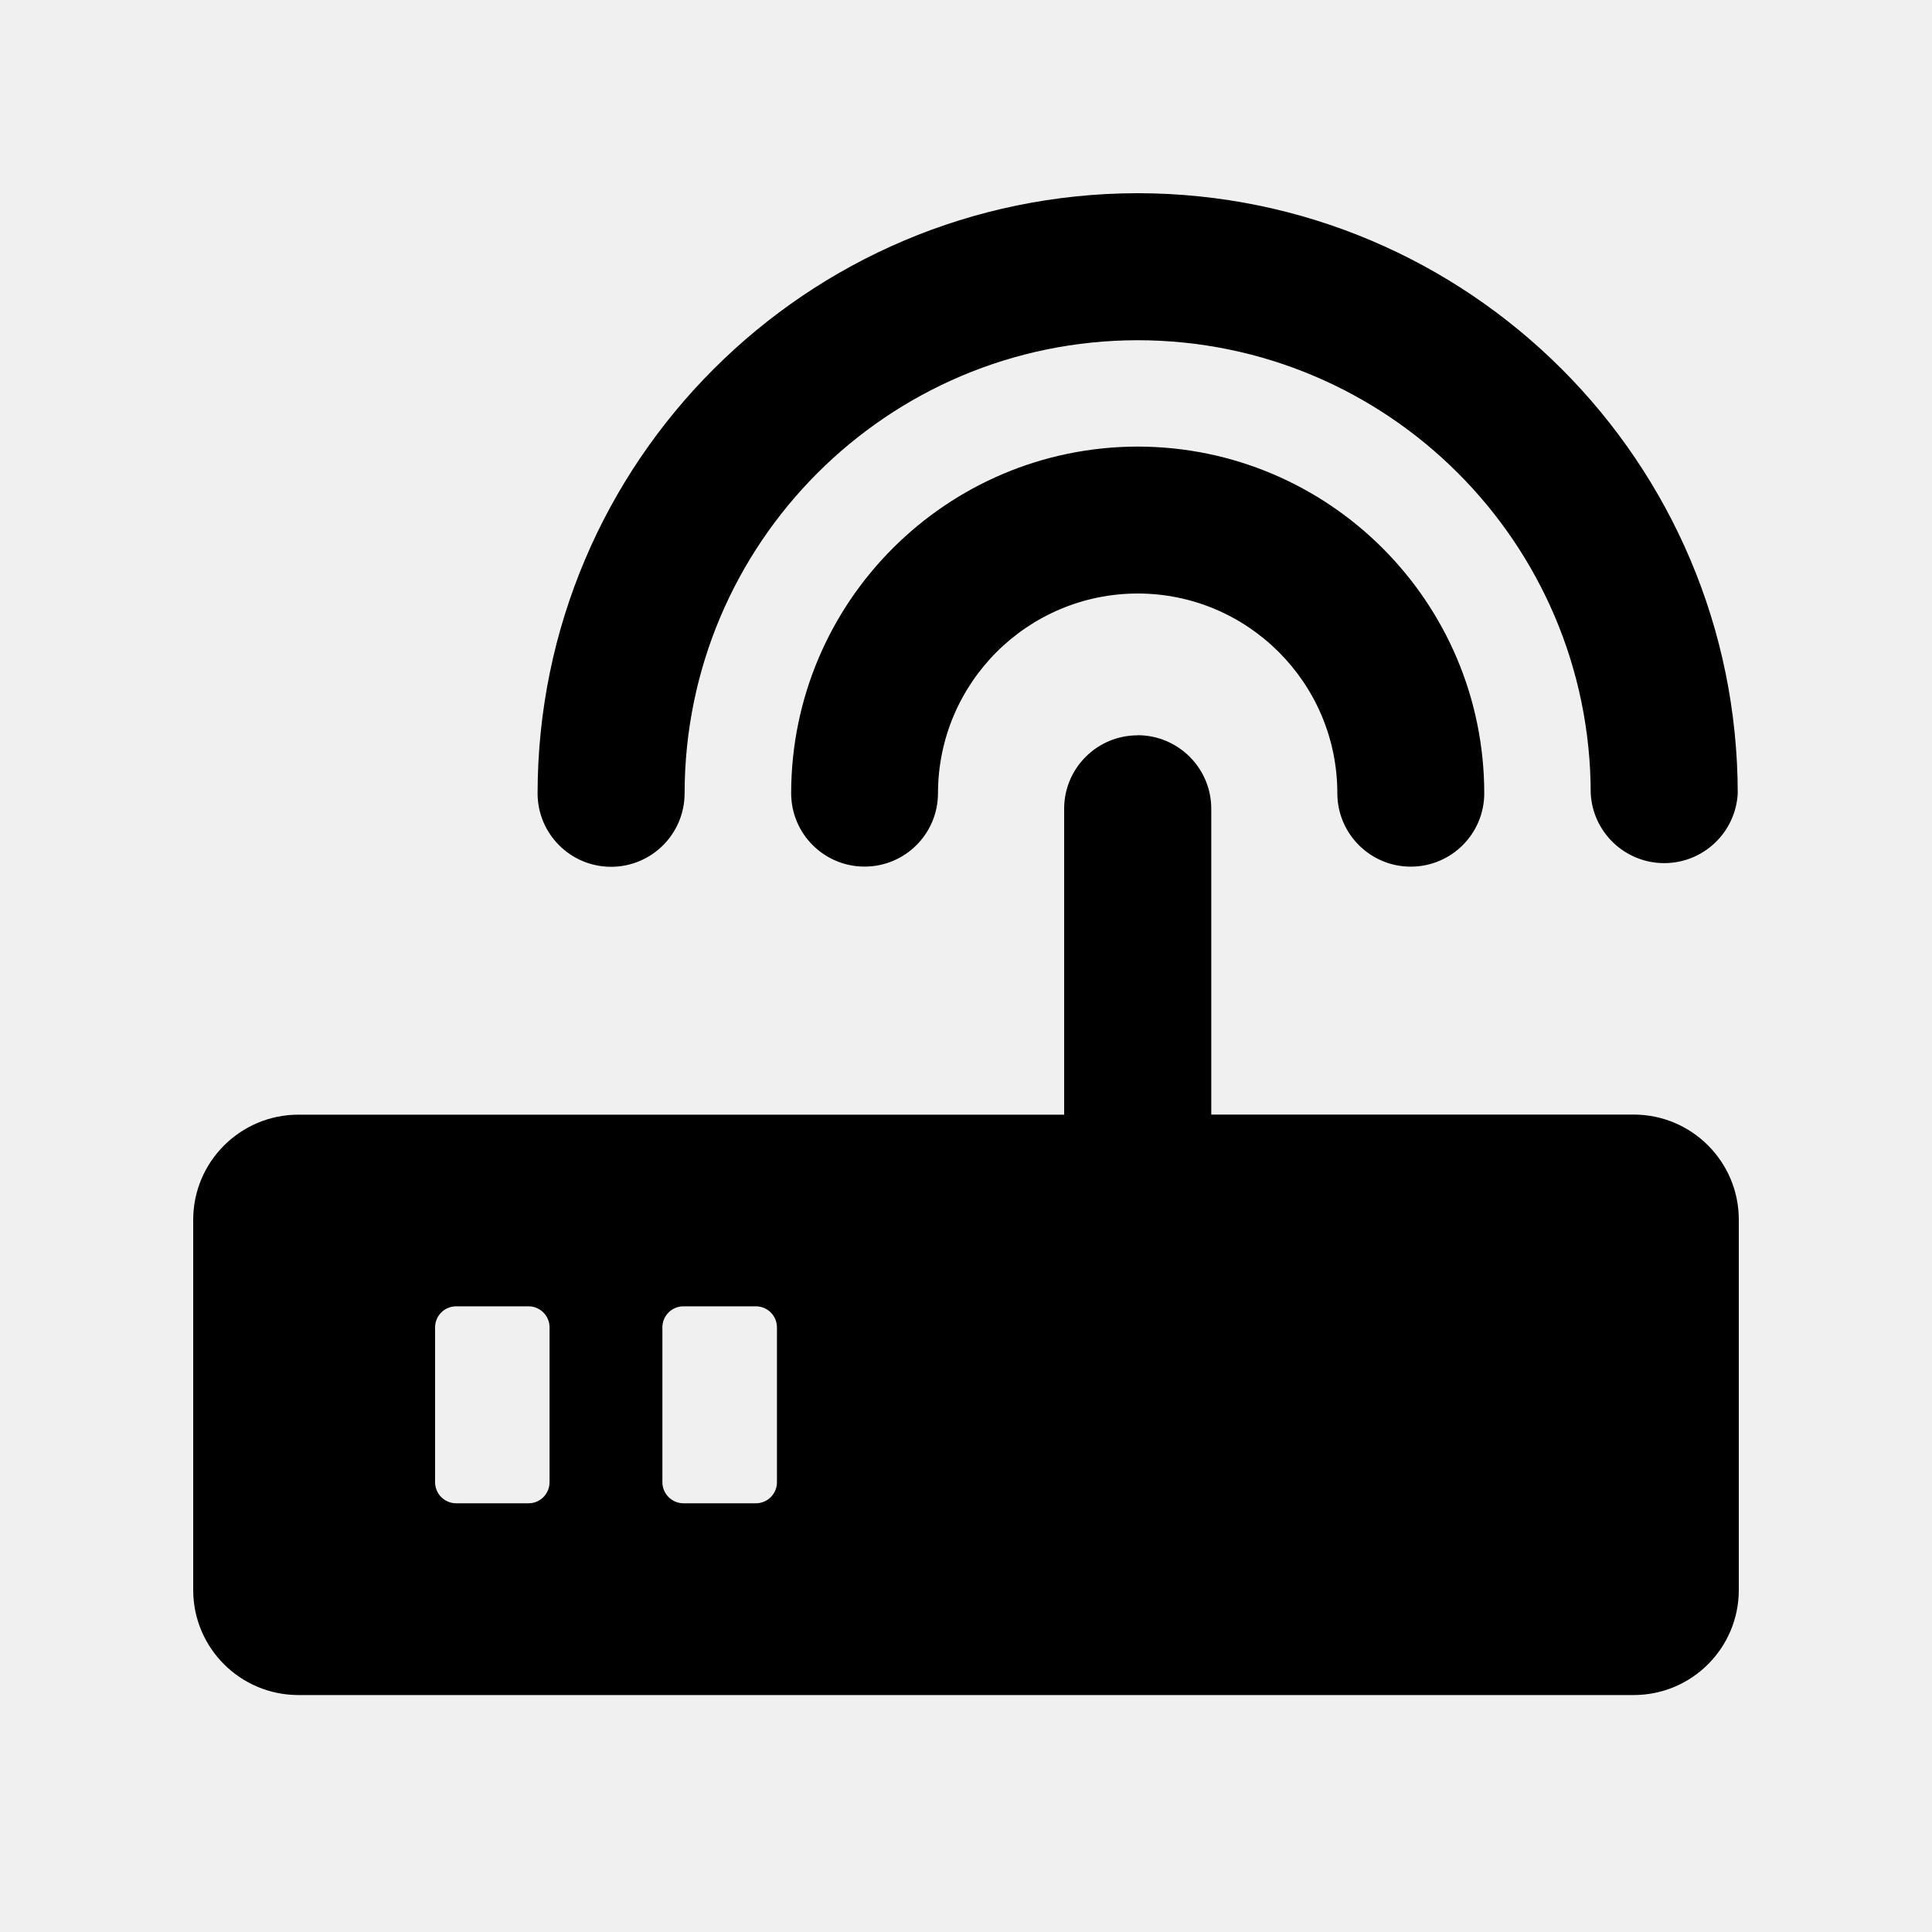
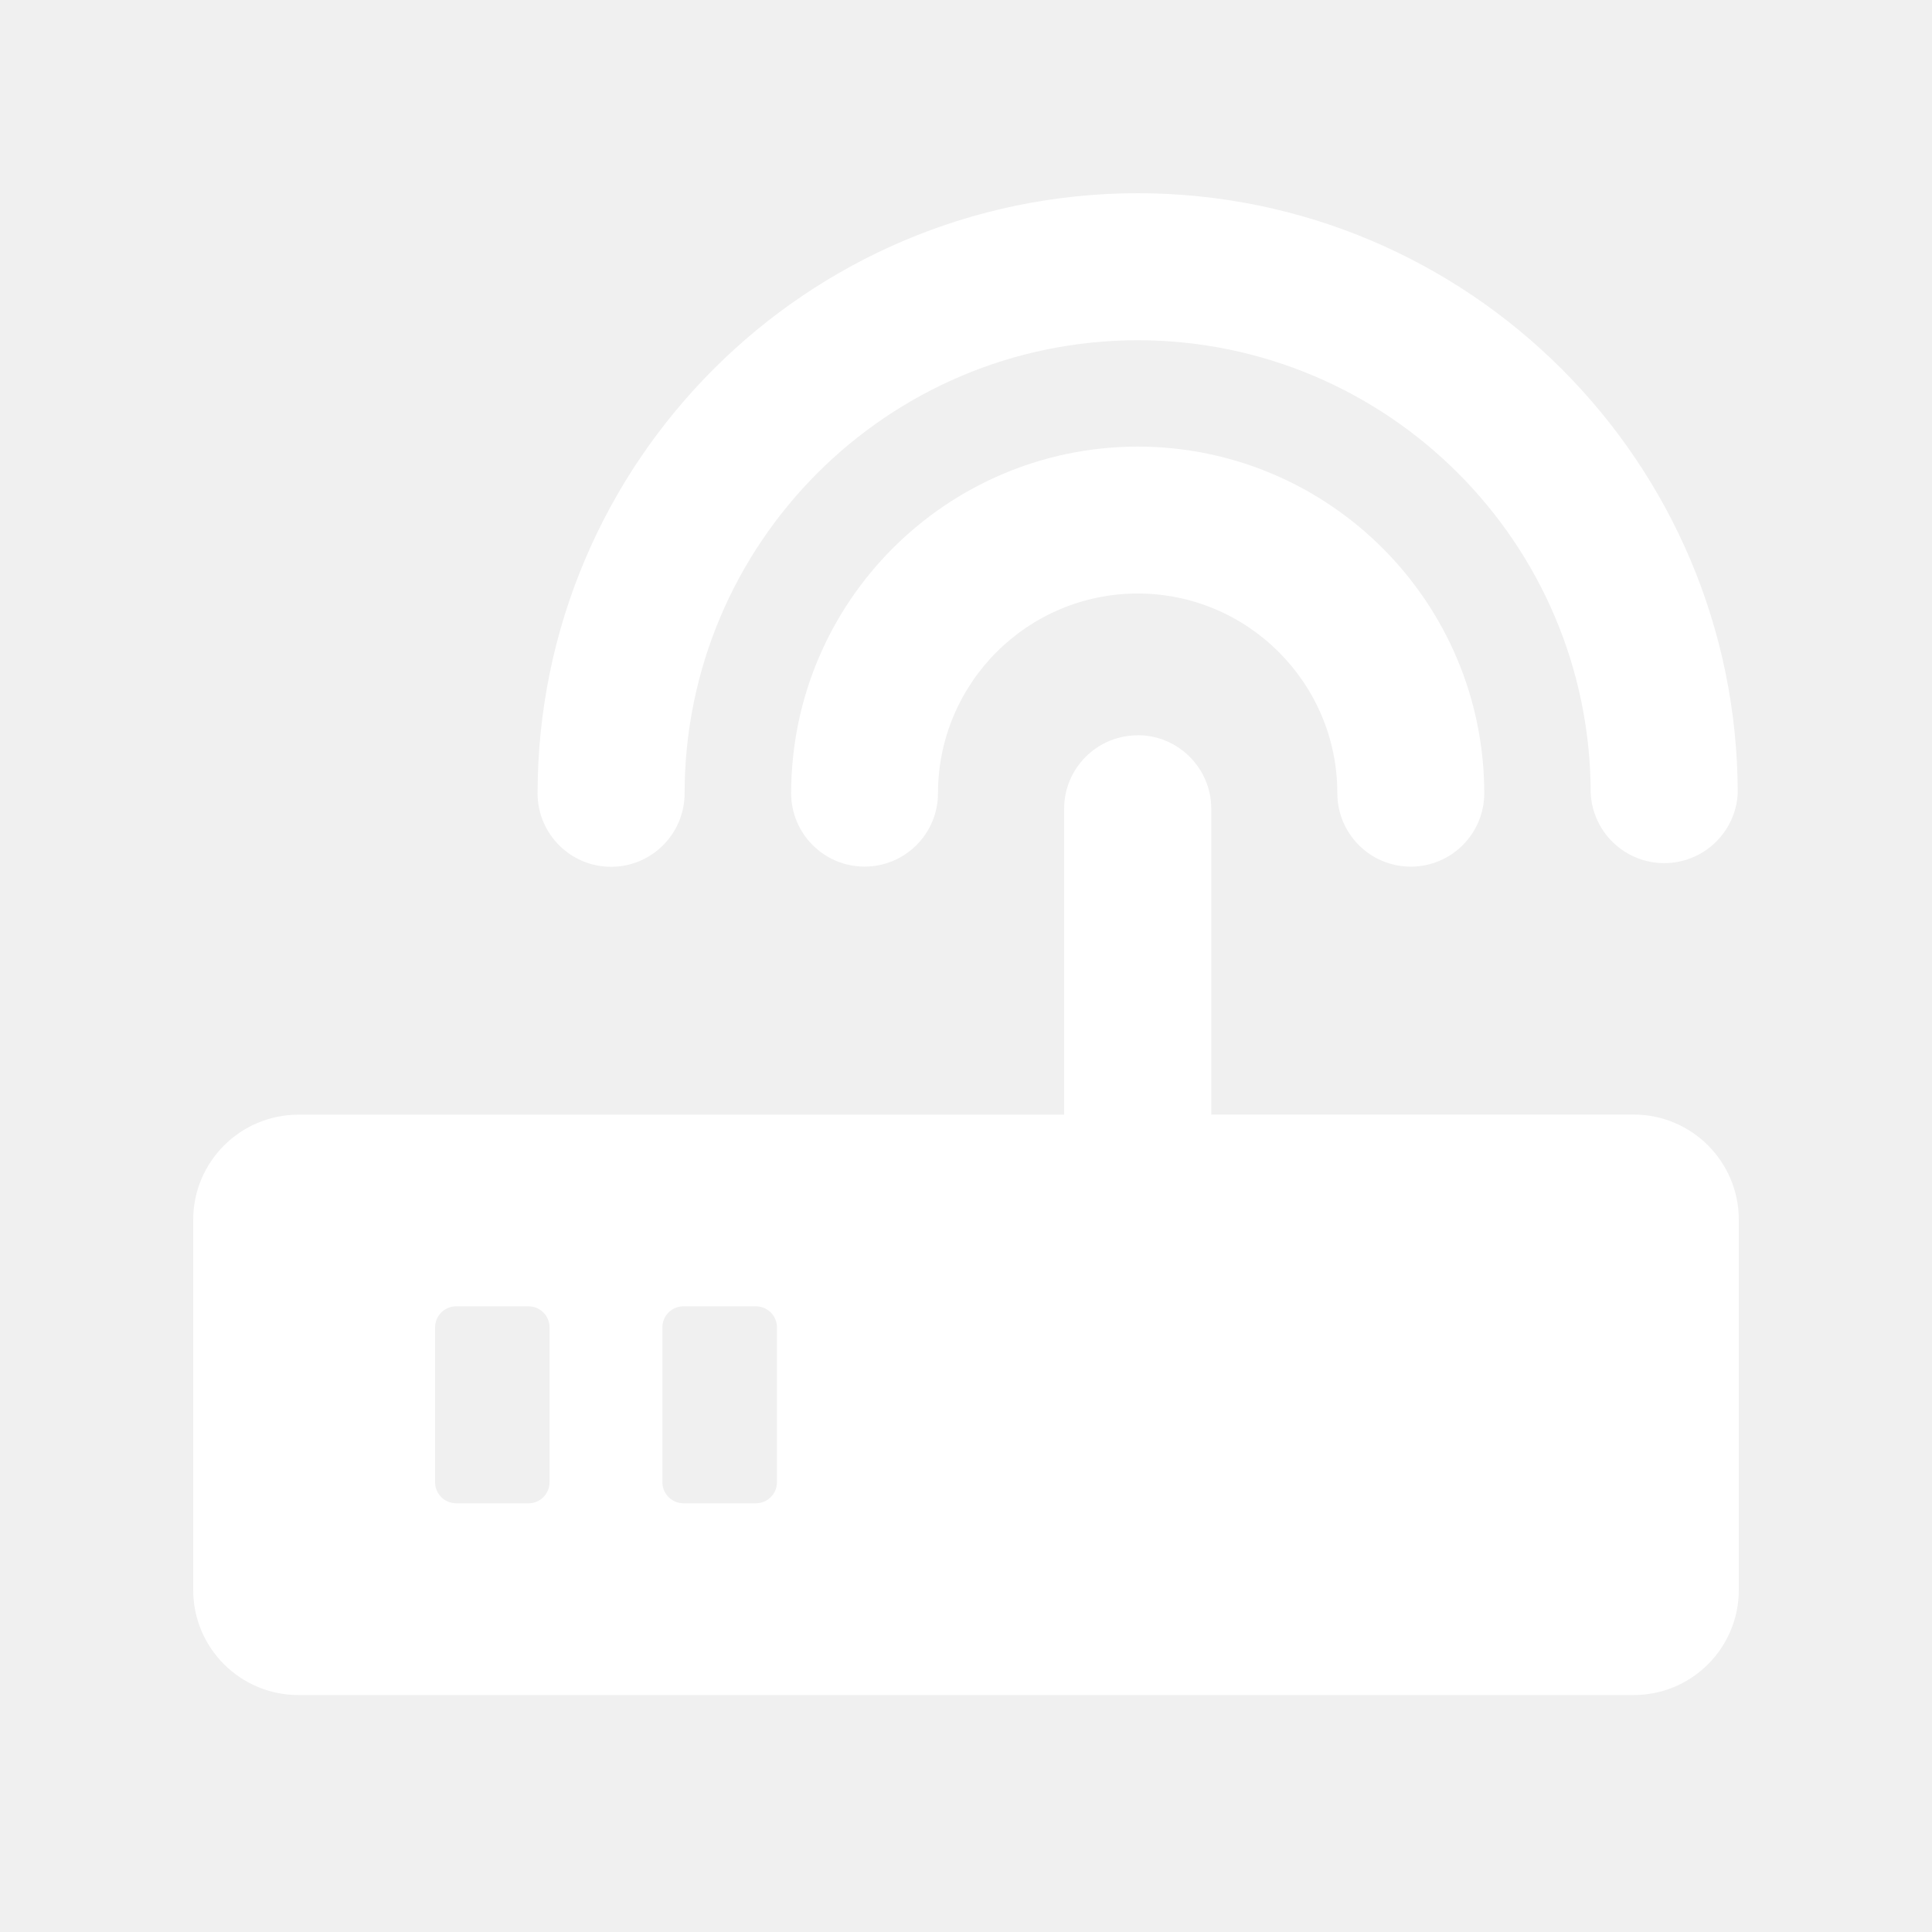
<svg xmlns="http://www.w3.org/2000/svg" t="1760156192896" class="icon" viewBox="0 0 1024 1024" version="1.1" p-id="6879" width="16" height="16">
-   <path d="M602.982 389.683c21.504 0 39.014 17.459 39.014 38.963v162.099h223.898c30.771 0 55.706 24.986 55.706 55.706v196.25c0 30.771-24.934 55.706-55.706 55.706H158.157C127.386 898.406 102.4 873.472 102.4 842.752v-196.25c0-30.72 24.986-55.706 55.808-55.706h405.811V428.646c0-21.504 17.459-38.912 38.963-38.912z m-202.394 302.694h-38.4a11.162 11.162 0 0 0-11.11 11.213v81.971c0 6.195 5.018 11.213 11.162 11.213h38.349a11.162 11.162 0 0 0 11.213-11.213v-81.971a11.162 11.162 0 0 0-11.213-11.213z m-120.422 0h-38.4a11.162 11.162 0 0 0-11.162 11.213v81.971c0 6.195 4.966 11.213 11.213 11.213h38.349c6.144 0 11.11-5.018 11.11-11.213v-81.971a11.162 11.162 0 0 0-11.11-11.213z m322.816-455.68a183.91 183.91 0 0 1 183.706 183.706 38.912 38.912 0 1 1-77.875 0c0-58.368-47.462-105.83-105.83-105.83A105.984 105.984 0 0 0 497.152 420.403a38.912 38.912 0 1 1-77.824 0 183.962 183.962 0 0 1 183.654-183.706z m0-134.298a318.362 318.362 0 0 1 318.054 318.054 39.014 39.014 0 0 1-77.926 0 240.333 240.333 0 0 0-240.128-240.128 240.384 240.384 0 0 0-240.128 240.128 38.912 38.912 0 0 1-77.926 0A318.413 318.413 0 0 1 602.982 102.4z" p-id="6880" />
+   <path d="M602.982 389.683c21.504 0 39.014 17.459 39.014 38.963v162.099h223.898c30.771 0 55.706 24.986 55.706 55.706v196.25c0 30.771-24.934 55.706-55.706 55.706H158.157C127.386 898.406 102.4 873.472 102.4 842.752v-196.25c0-30.72 24.986-55.706 55.808-55.706h405.811V428.646c0-21.504 17.459-38.912 38.963-38.912z m-202.394 302.694h-38.4a11.162 11.162 0 0 0-11.11 11.213v81.971c0 6.195 5.018 11.213 11.162 11.213h38.349a11.162 11.162 0 0 0 11.213-11.213v-81.971a11.162 11.162 0 0 0-11.213-11.213z m-120.422 0h-38.4a11.162 11.162 0 0 0-11.162 11.213v81.971c0 6.195 4.966 11.213 11.213 11.213h38.349c6.144 0 11.11-5.018 11.11-11.213v-81.971a11.162 11.162 0 0 0-11.11-11.213z m322.816-455.68a183.91 183.91 0 0 1 183.706 183.706 38.912 38.912 0 1 1-77.875 0c0-58.368-47.462-105.83-105.83-105.83A105.984 105.984 0 0 0 497.152 420.403a38.912 38.912 0 1 1-77.824 0 183.962 183.962 0 0 1 183.654-183.706z m0-134.298a318.362 318.362 0 0 1 318.054 318.054 39.014 39.014 0 0 1-77.926 0 240.333 240.333 0 0 0-240.128-240.128 240.384 240.384 0 0 0-240.128 240.128 38.912 38.912 0 0 1-77.926 0A318.413 318.413 0 0 1 602.982 102.4z" fill="#fff" p-id="6880" />
</svg>
